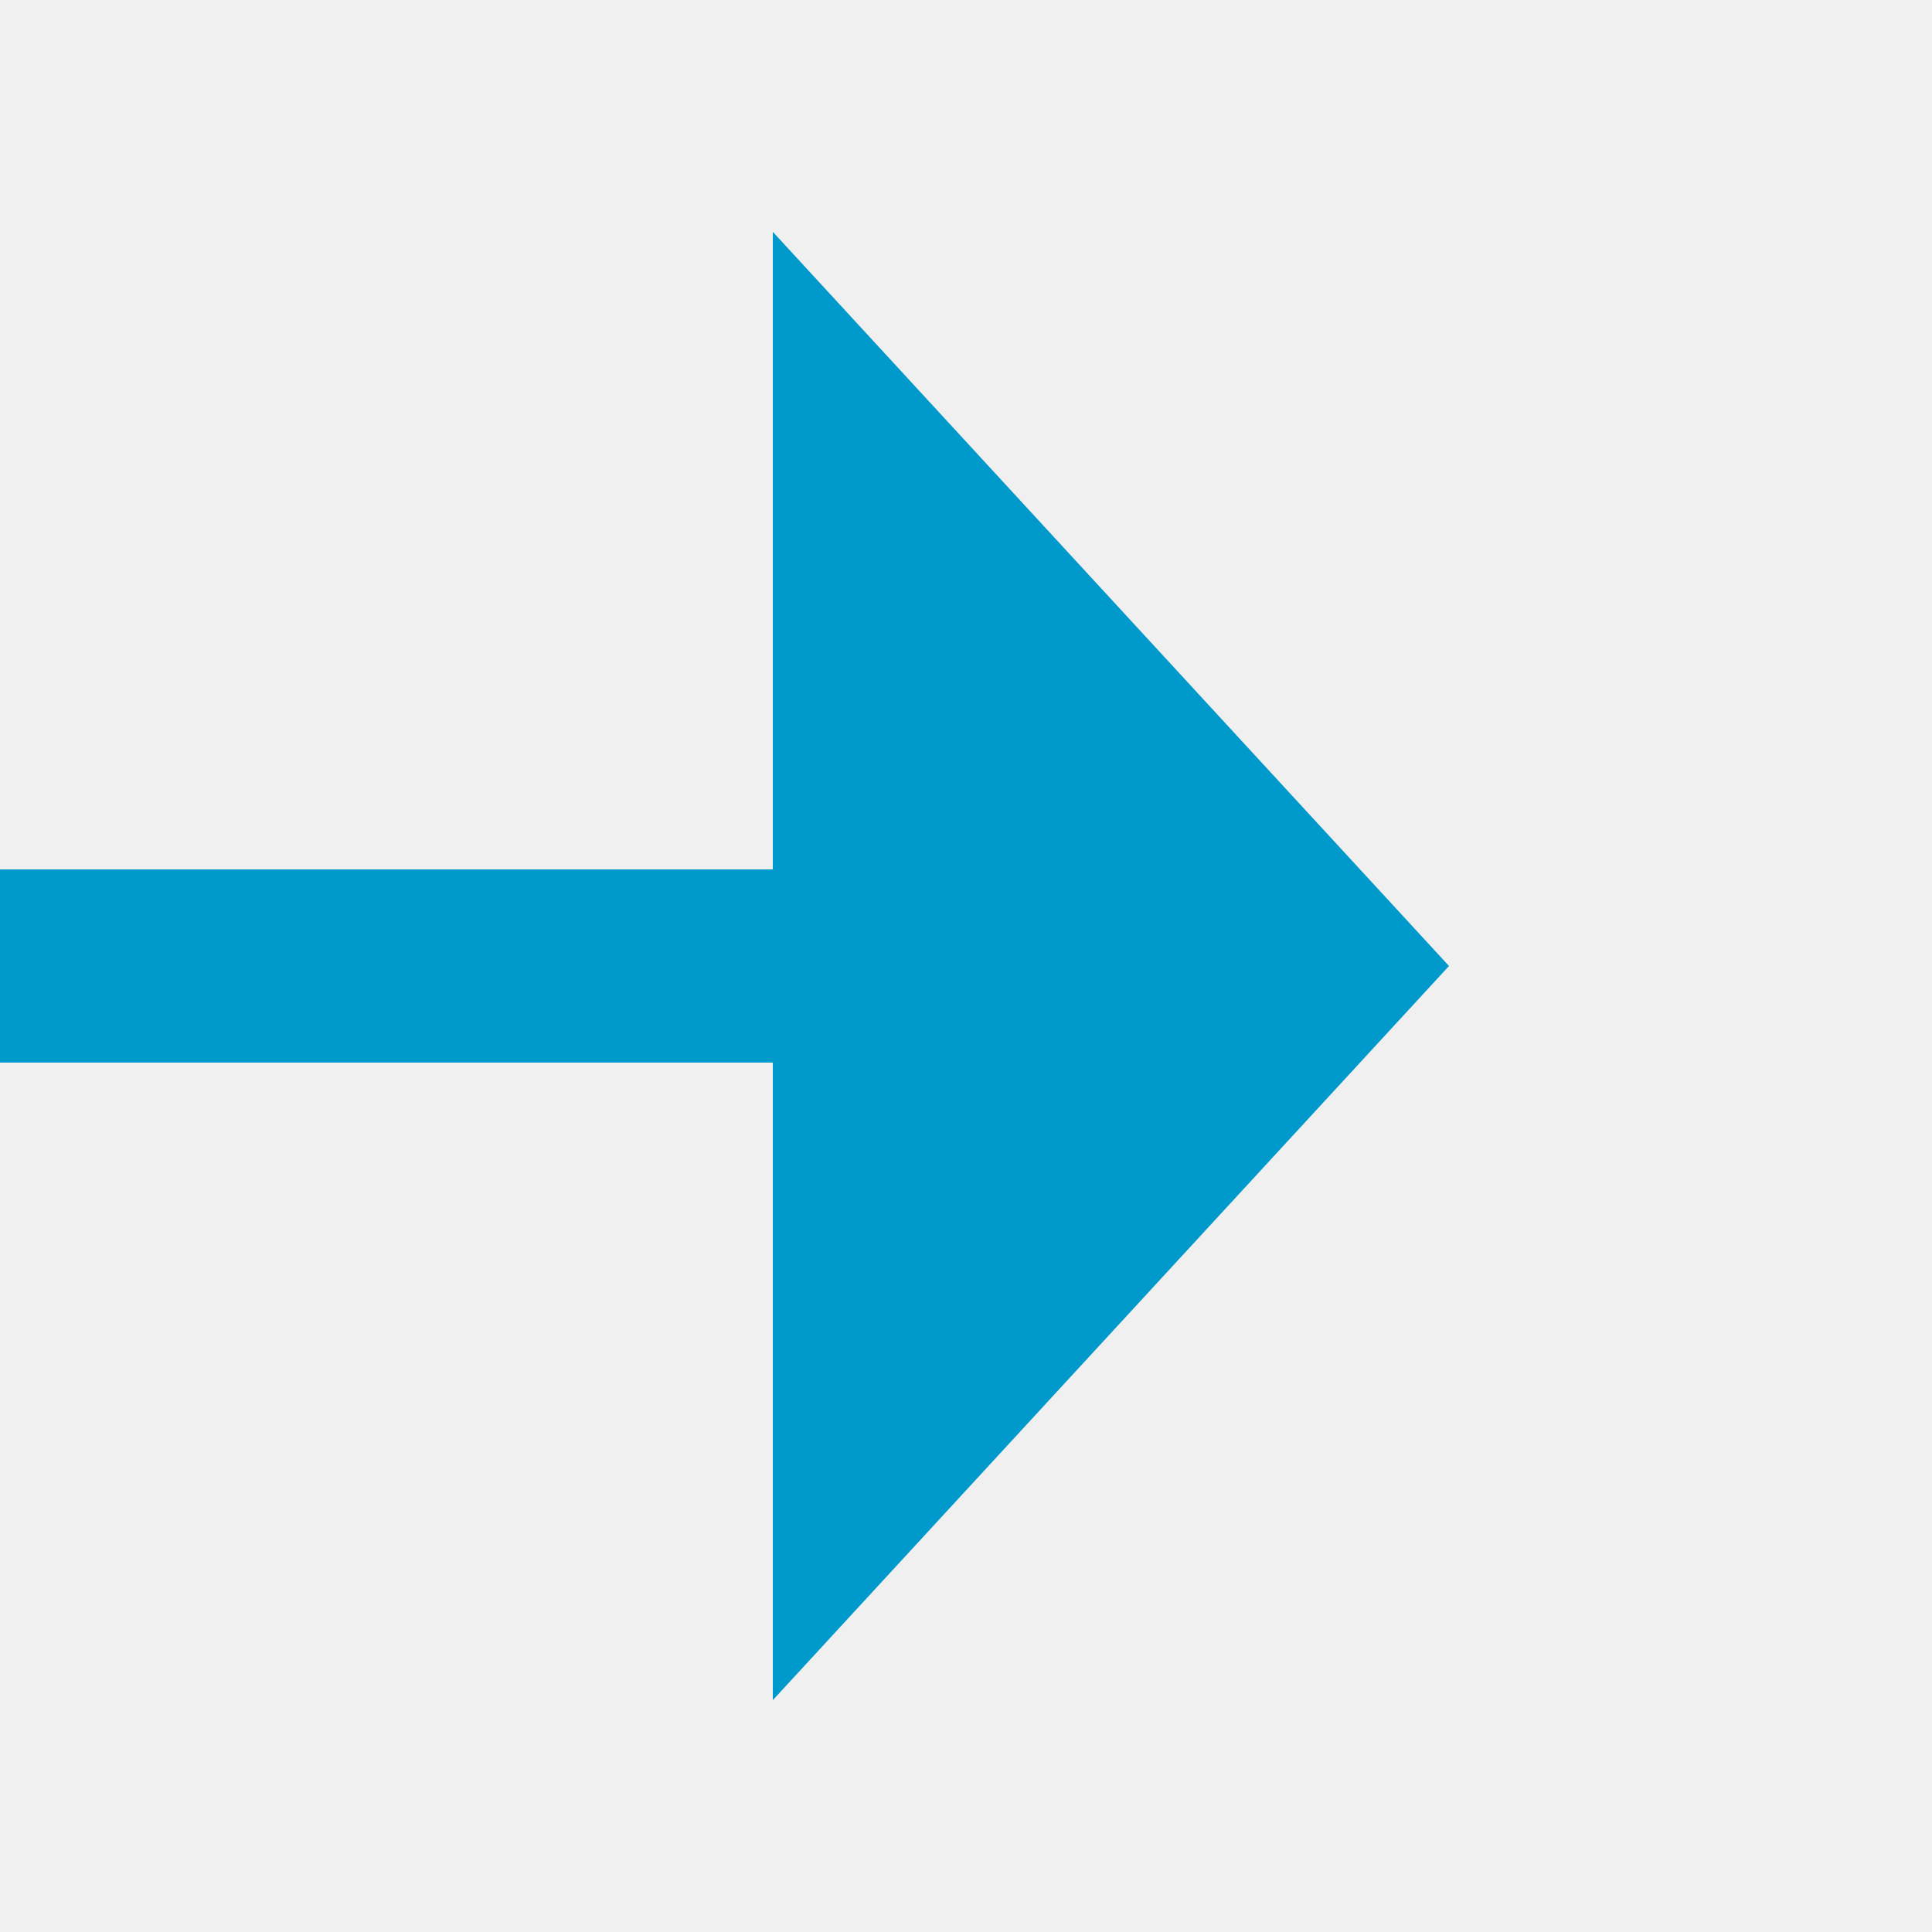
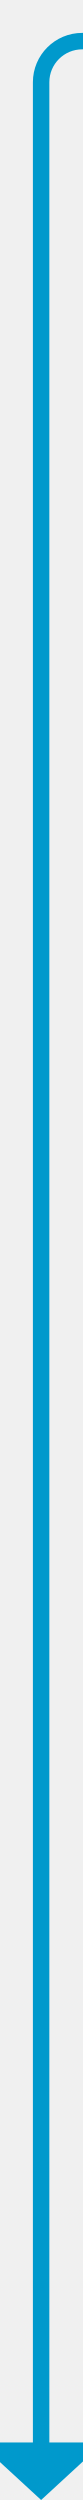
- <svg xmlns="http://www.w3.org/2000/svg" version="1.1" width="20px" height="20px" preserveAspectRatio="xMinYMid meet" viewBox="723 2158  20 18">
-   <defs>
-     <mask fill="white" id="clip540">
-       <path d="M 673.5 2153  L 720.5 2153  L 720.5 2181  L 673.5 2181  Z M 655 2153  L 748 2153  L 748 2181  L 655 2181  Z " fill-rule="evenodd" />
-     </mask>
-   </defs>
-   <path d="M 673.5 2167  L 655 2167  M 720.5 2167  L 732 2167  " stroke-width="2" stroke="#0099cc" fill="none" />
-   <path d="M 731 2174.6  L 738 2167  L 731 2159.4  L 731 2174.6  Z " fill-rule="nonzero" fill="#0099cc" stroke="none" mask="url(#clip540)" />
+ <svg xmlns="http://www.w3.org/2000/svg" version="1.1" width="10px" height="304px" preserveAspectRatio="xMidYMin meet" viewBox="378 1833  8 304">
+   <path d="M 425 1838  L 387 1838  A 5 5 0 0 0 382 1843 L 382 2131  " stroke-width="2" stroke="#0099cc" fill="none" />
+   <path d="M 374.4 2130  L 382 2137  L 389.6 2130  L 374.4 2130  Z " fill-rule="nonzero" fill="#0099cc" stroke="none" />
</svg>
